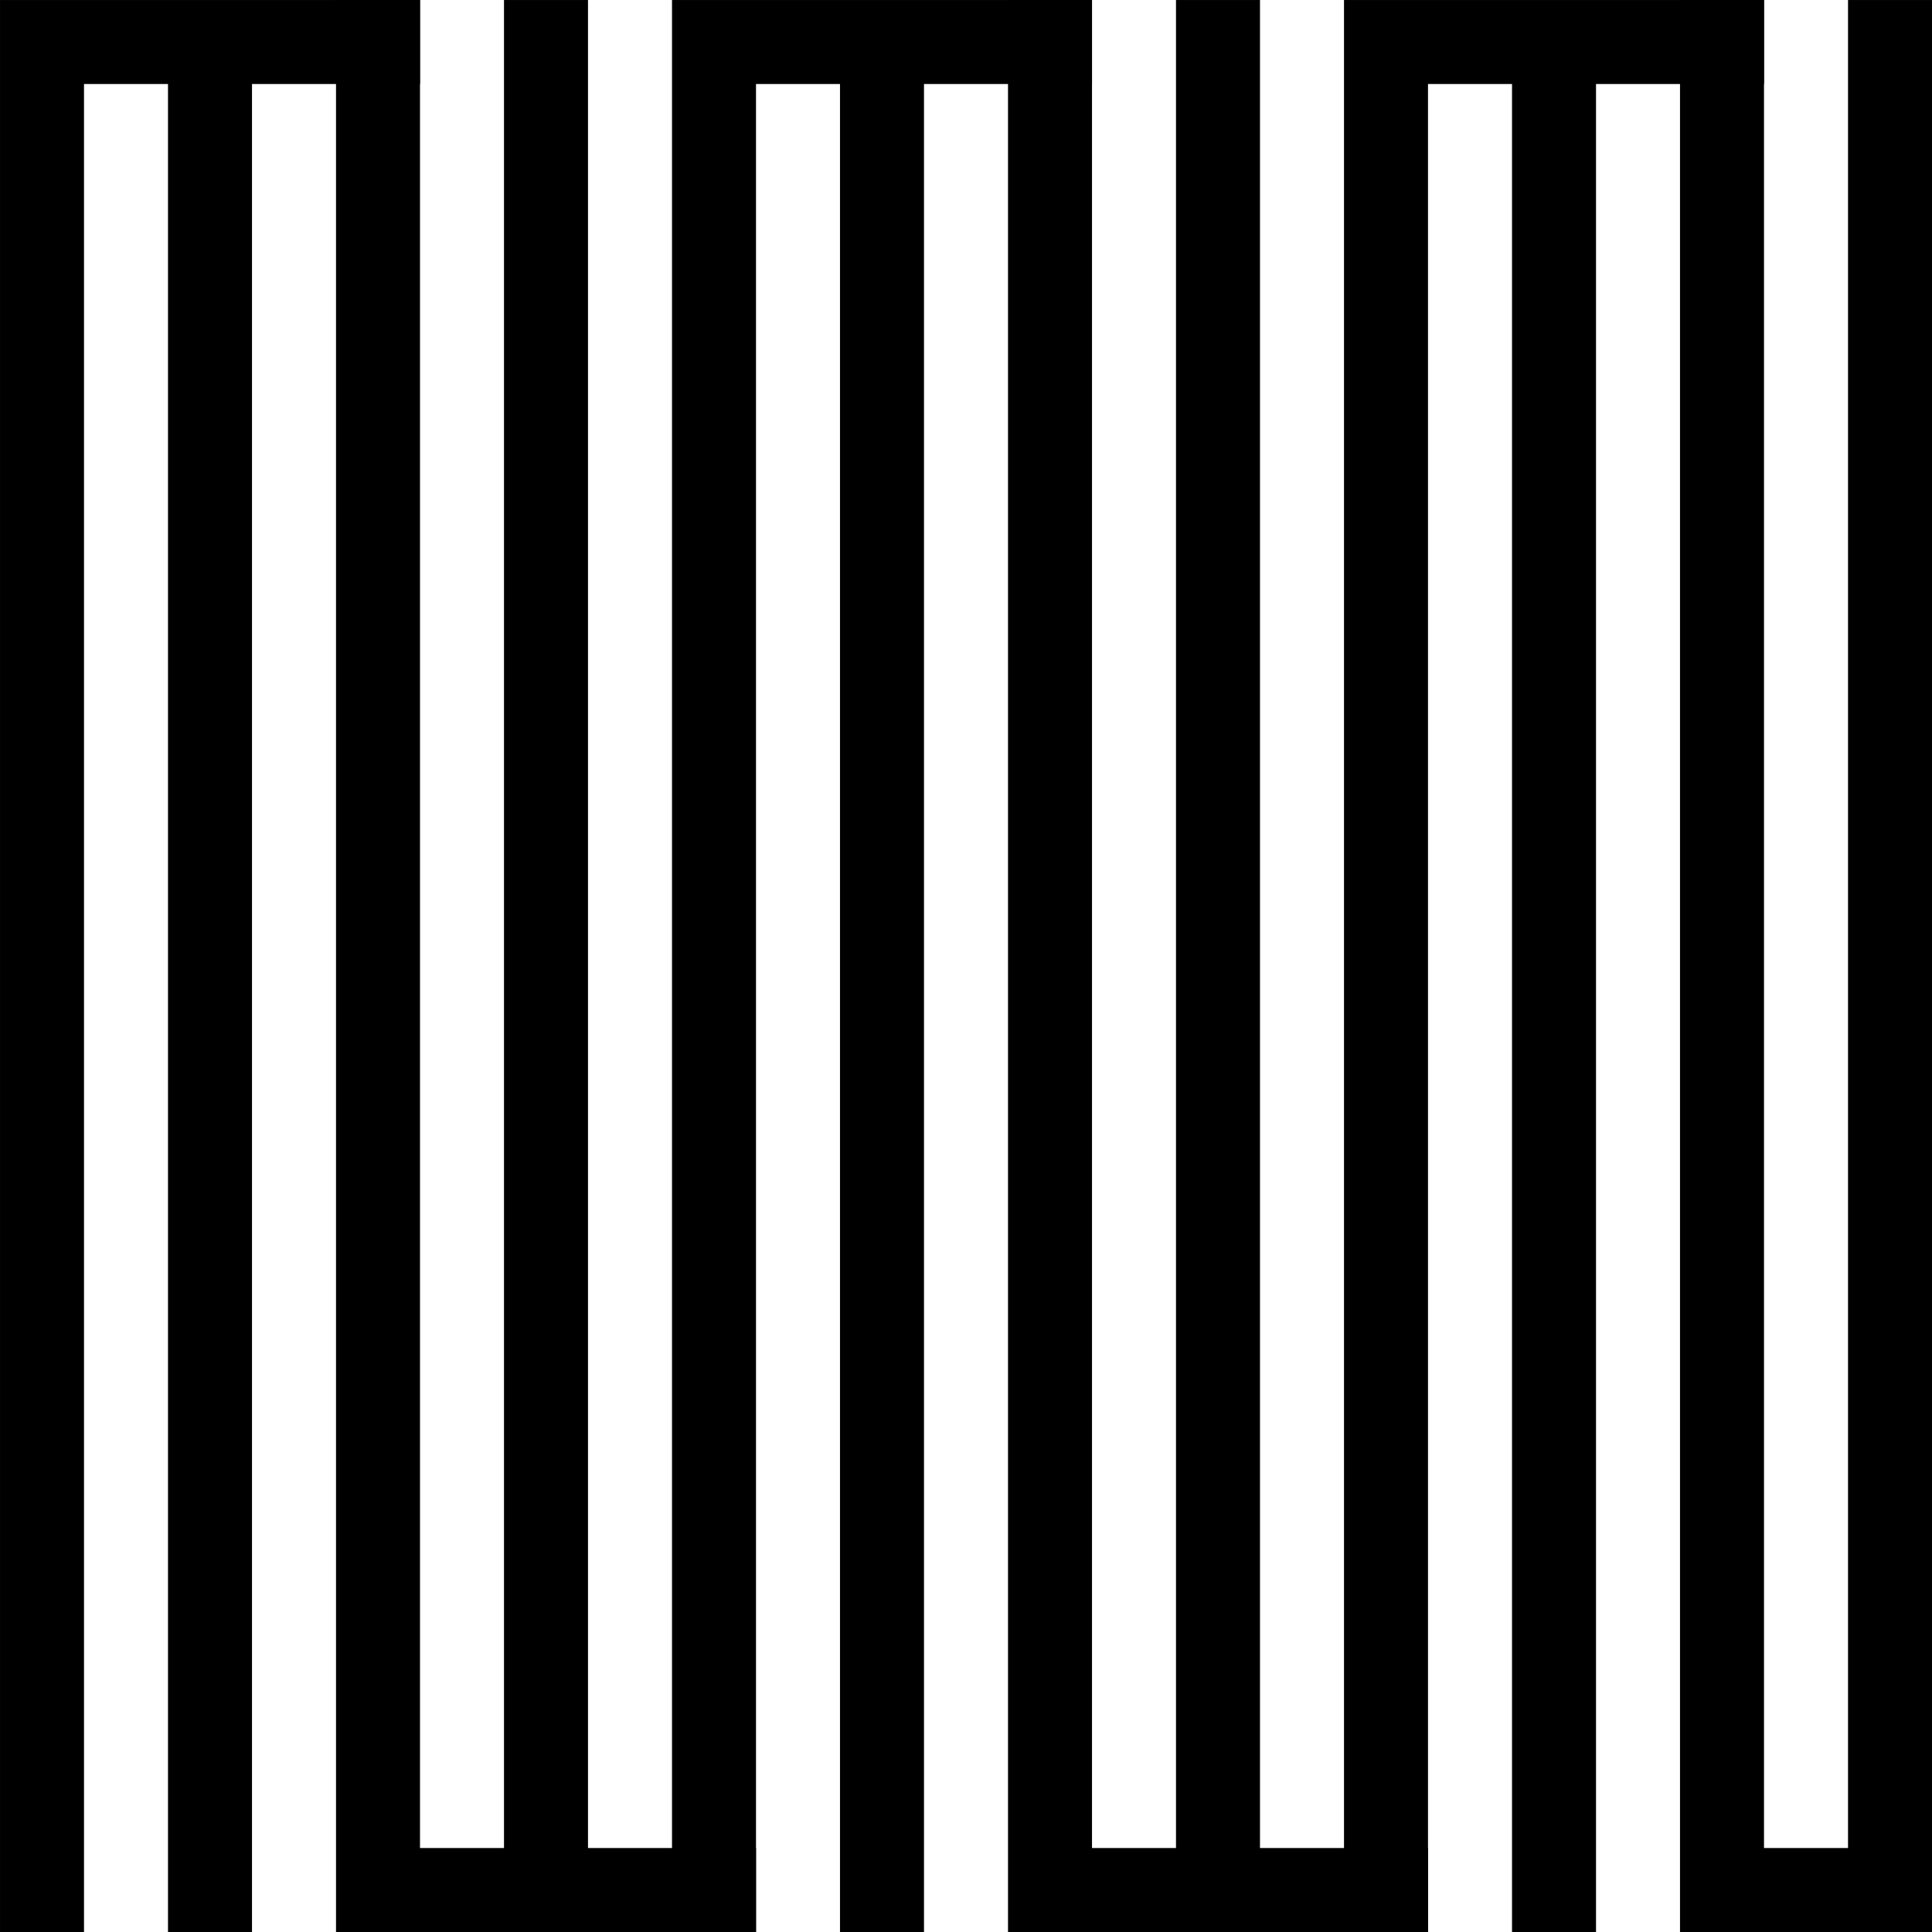
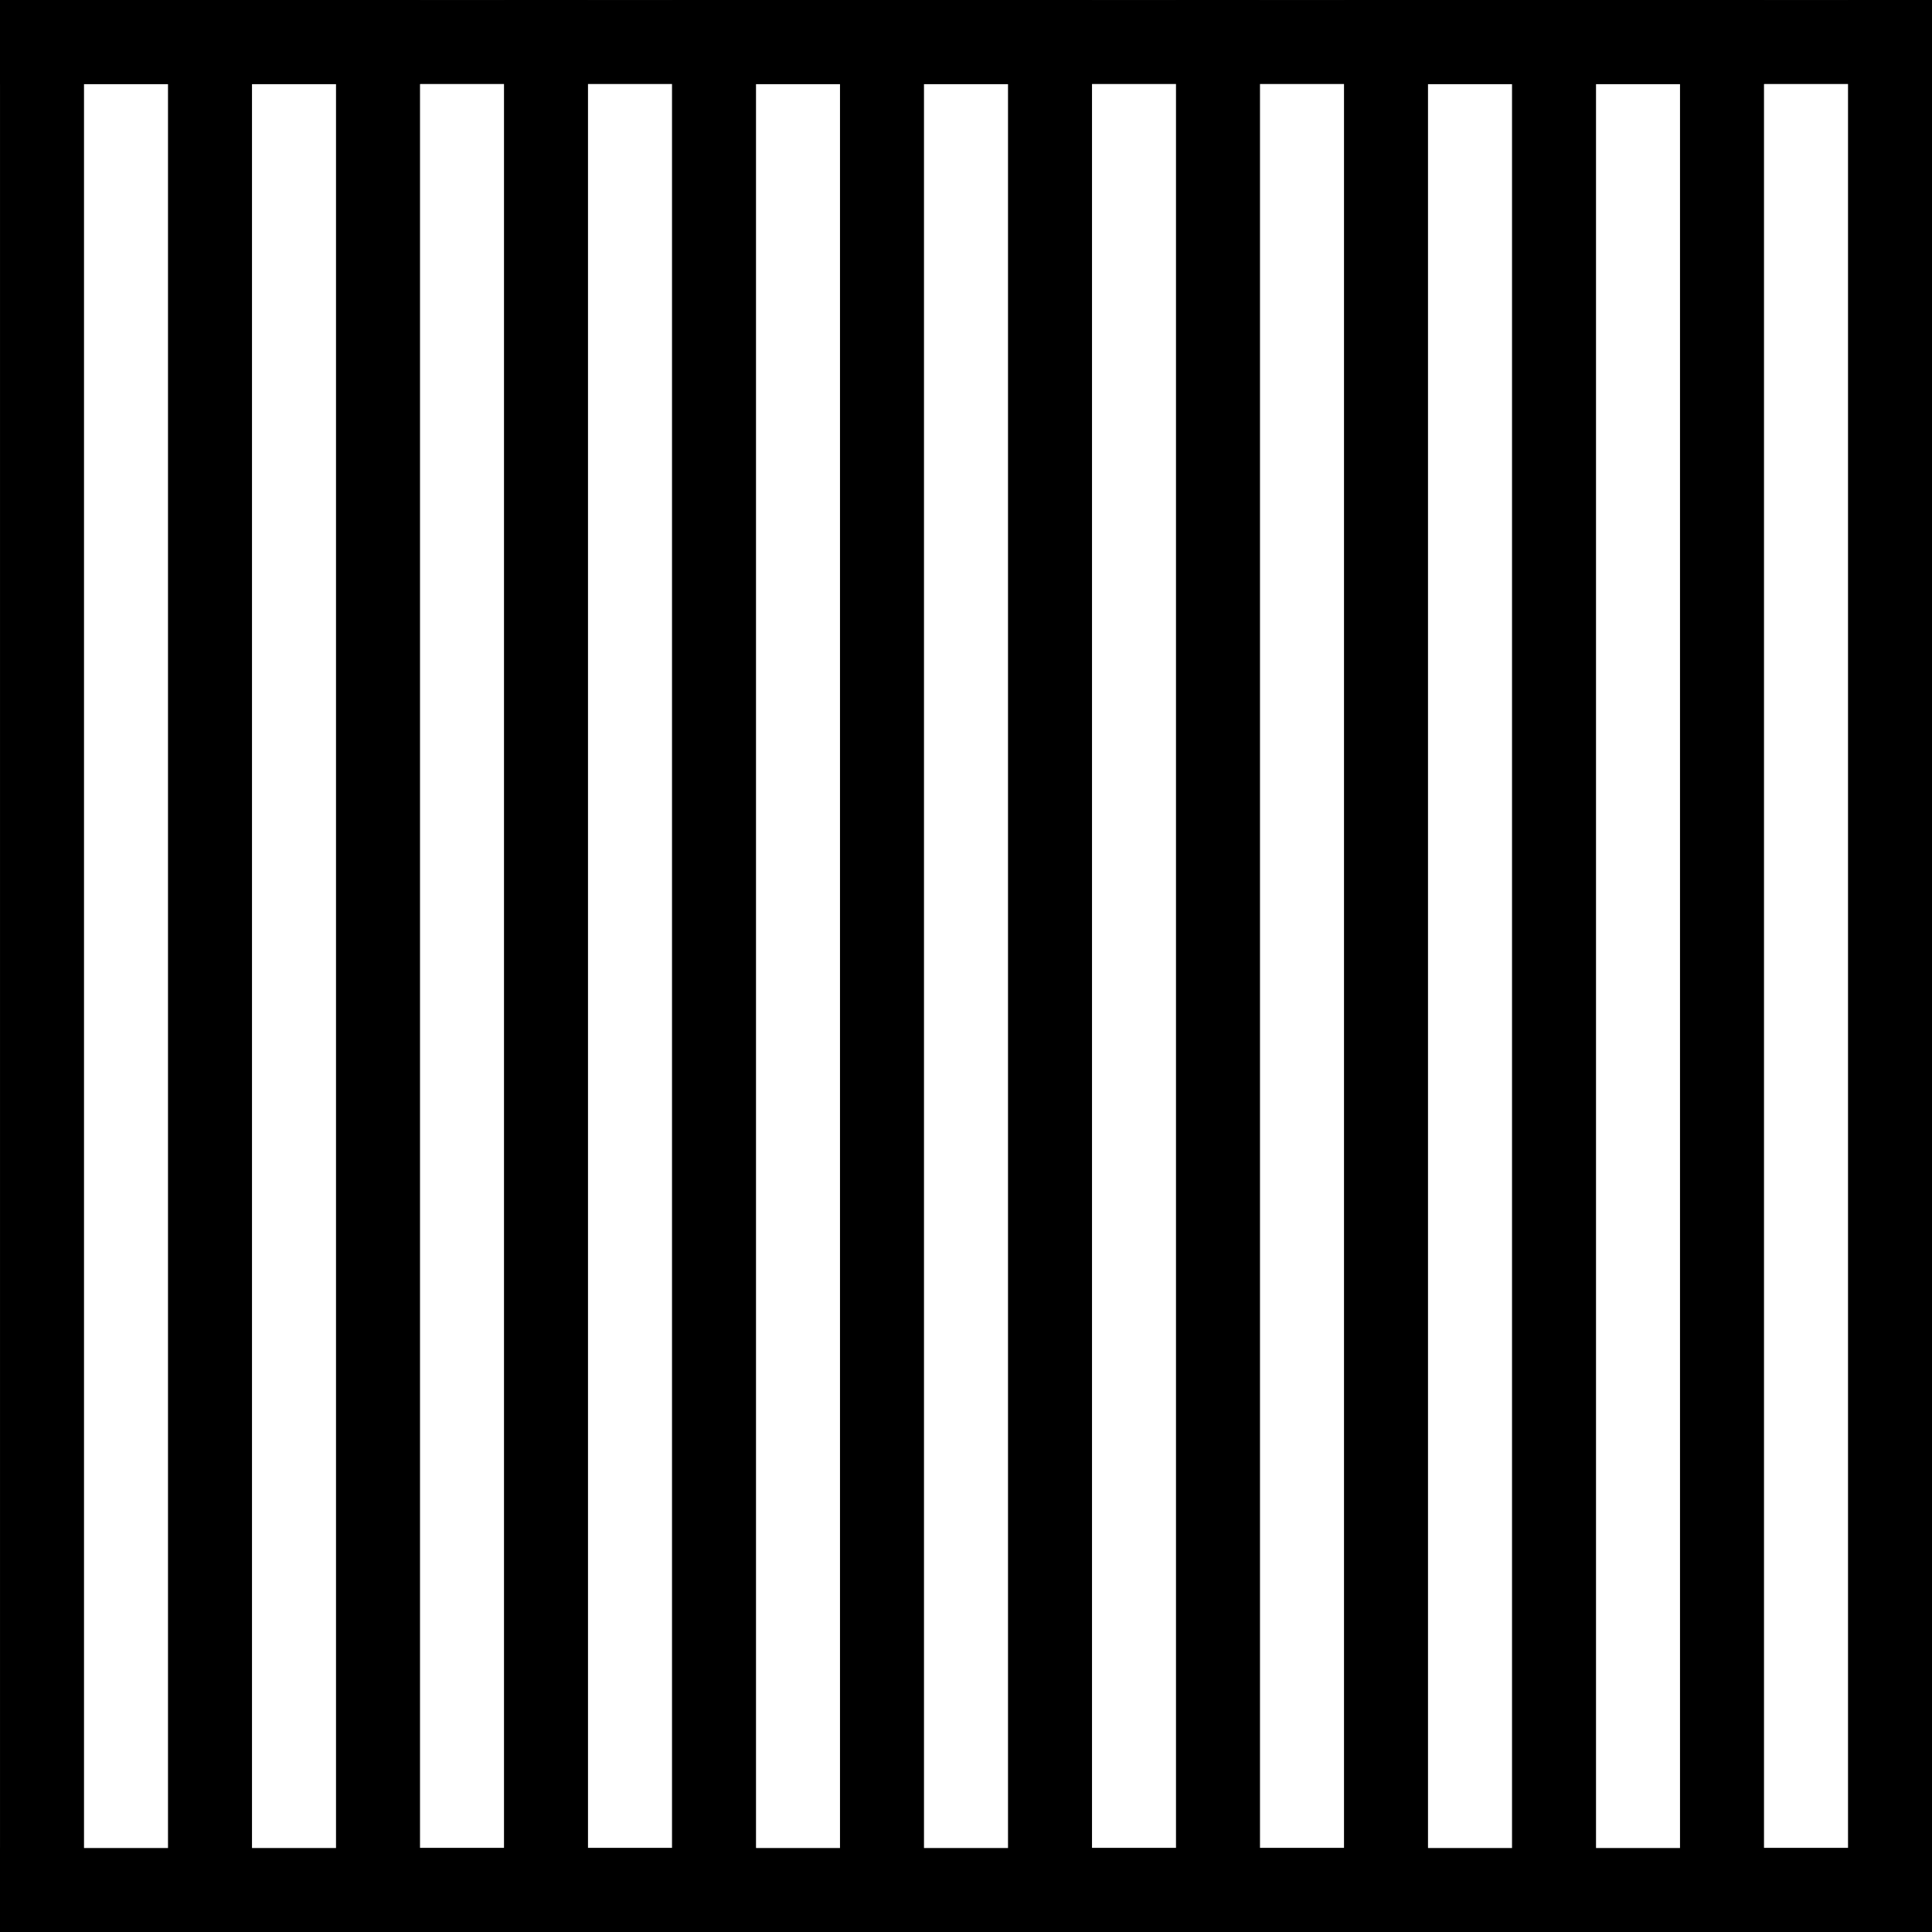
<svg xmlns="http://www.w3.org/2000/svg" width="62.727" height="62.727" viewBox="0 0 62.727 62.727" fill="none">
  <path d="M1.364 1.364V61.364M6.818 1.364V61.364M1.364 1.364H12.273" stroke="black" stroke-width="2.727" stroke-linecap="square" />
  <path d="M12.273 1.364V61.364M17.727 1.364V61.364M12.273 61.364H23.182" stroke="black" stroke-width="2.727" stroke-linecap="square" />
  <path d="M23.182 1.364V61.364M28.636 1.364V61.364M23.182 1.364H34.091" stroke="black" stroke-width="2.727" stroke-linecap="square" />
  <path d="M34.091 1.364V61.364M39.545 1.364V61.364M34.091 61.364H45" stroke="black" stroke-width="2.727" stroke-linecap="square" />
  <path d="M45 1.364V61.364M50.455 1.364V61.364M45 1.364H55.909" stroke="black" stroke-width="2.727" stroke-linecap="square" />
  <path d="M55.909 1.364V61.364M61.364 1.364V61.364M55.909 61.364H61.364" stroke="black" stroke-width="2.727" stroke-linecap="square" />
+   <path d="M61.364 61.364H1.364M61.364 1.364H1.364" stroke="black" stroke-width="2.727" stroke-linecap="square" />
</svg>
